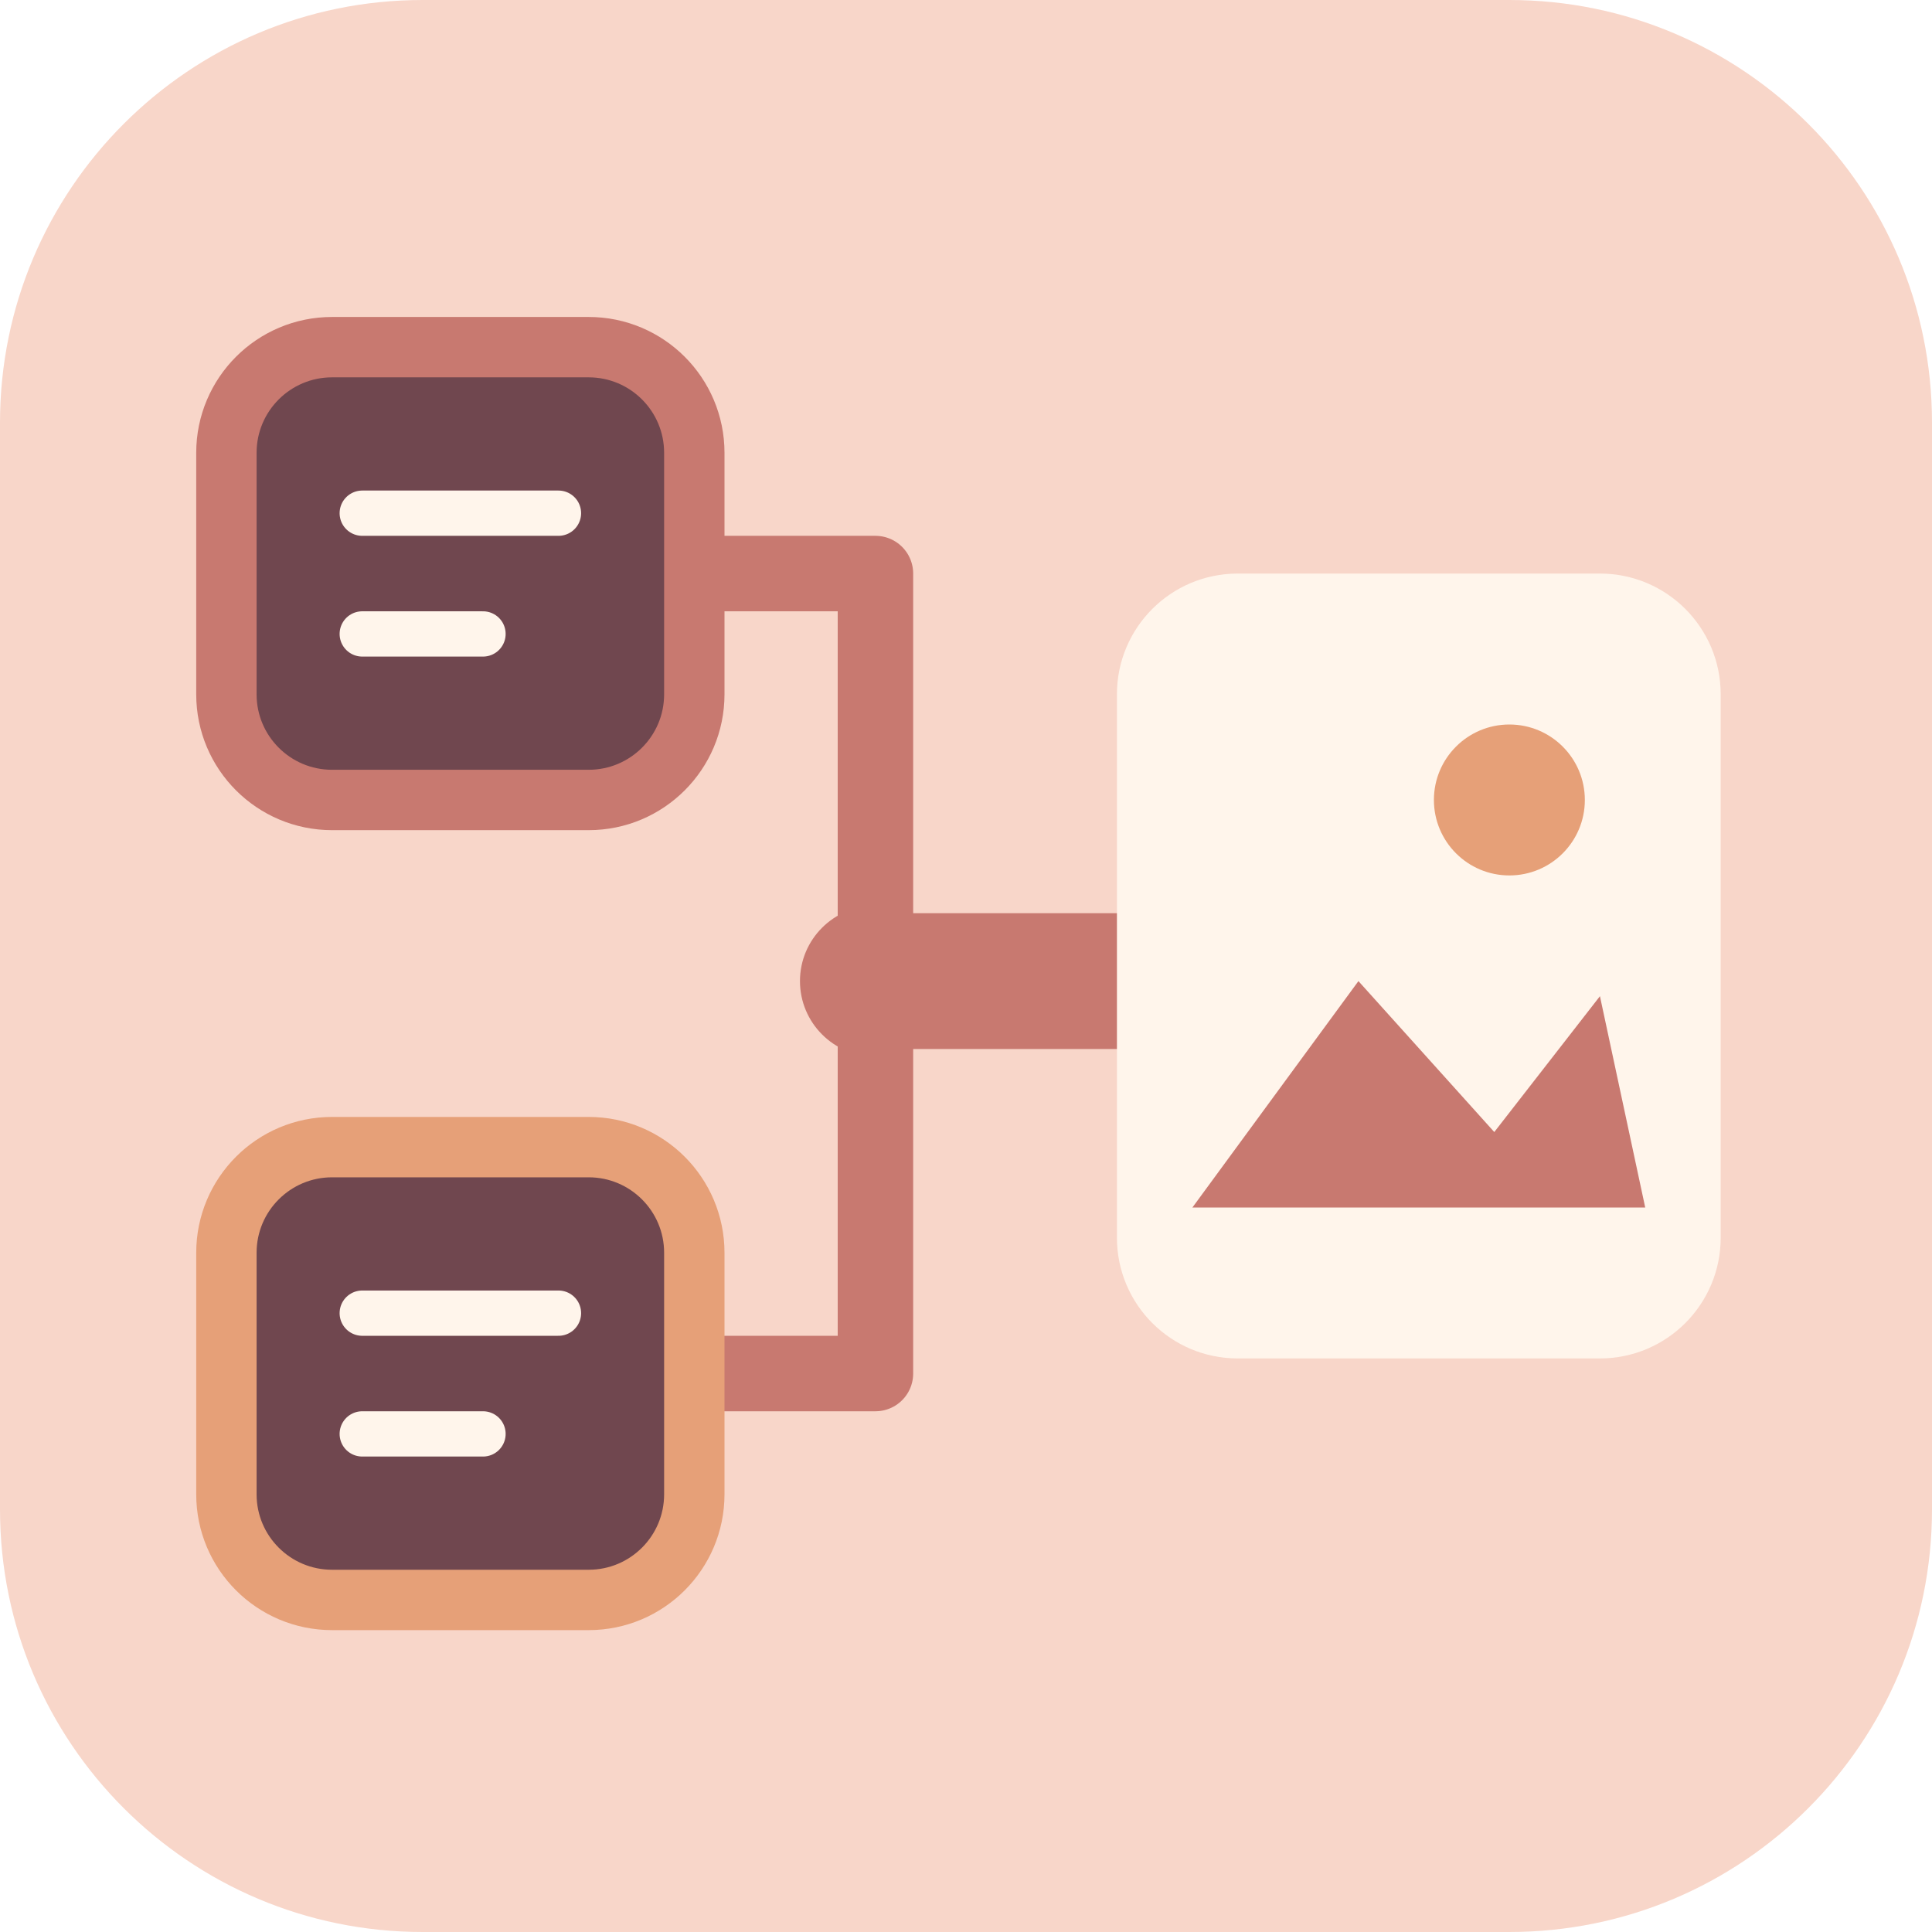
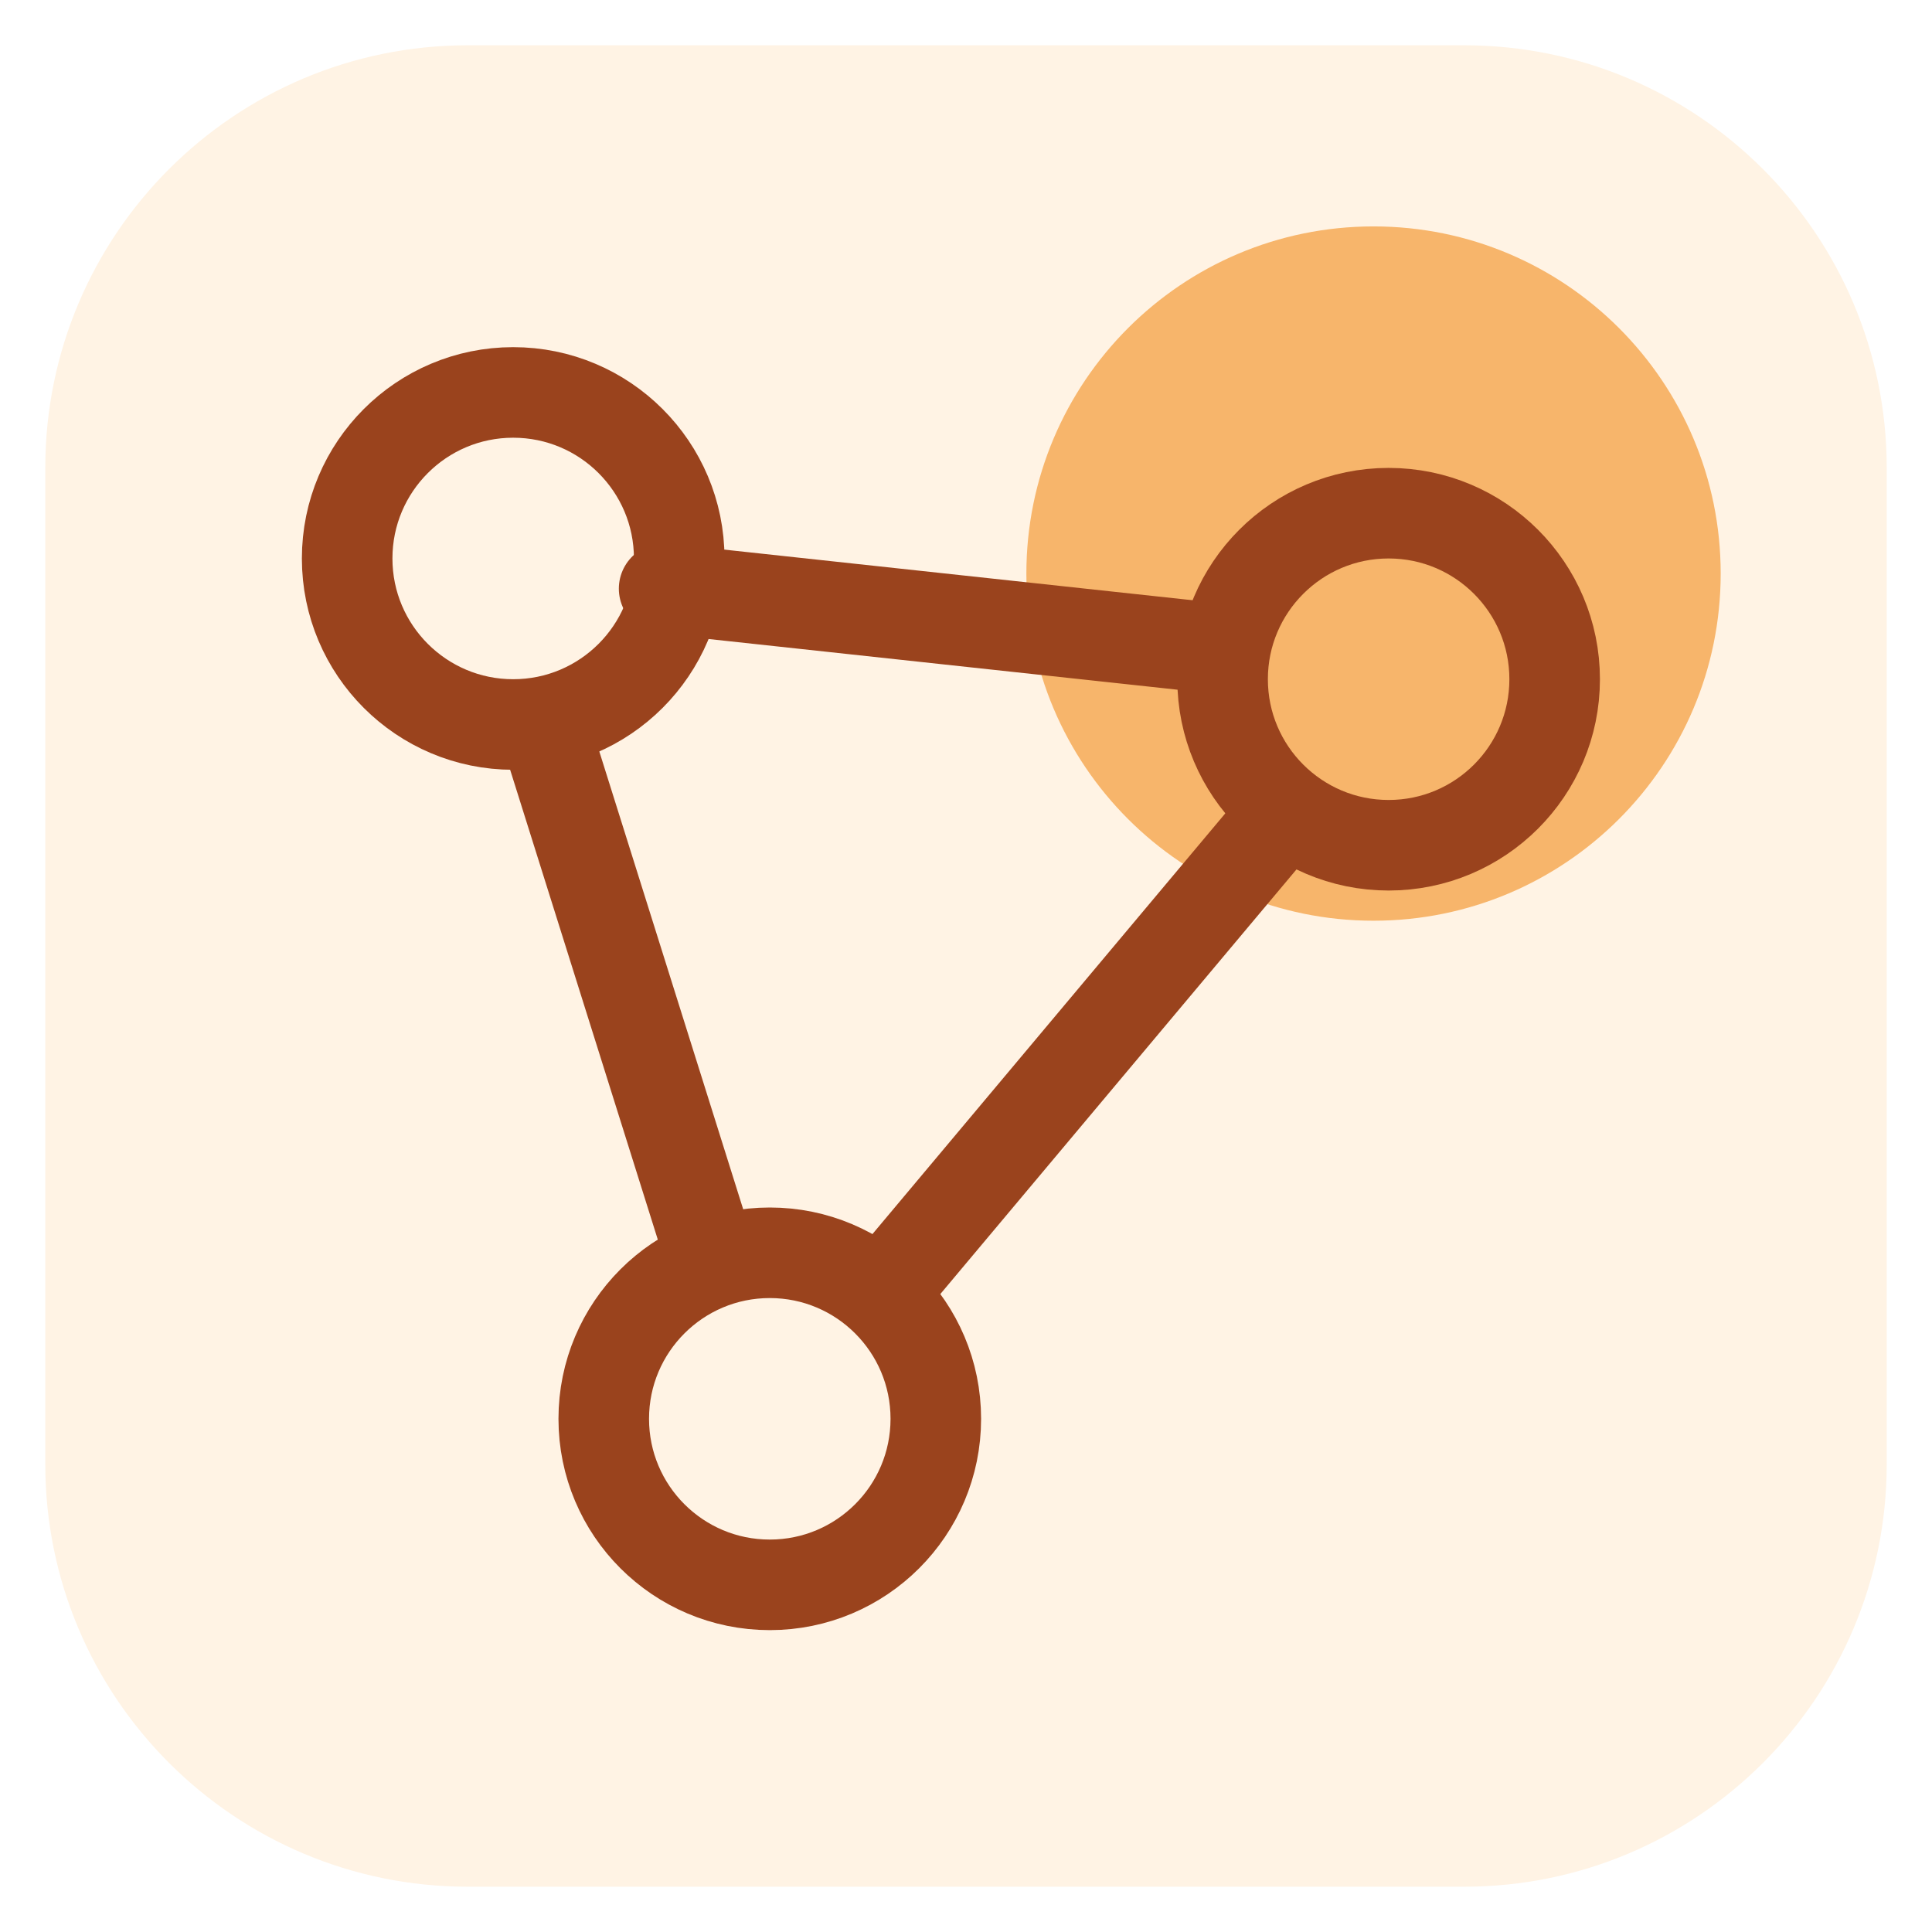
- <svg xmlns="http://www.w3.org/2000/svg" width="512" height="512" viewBox="0 0 512 512" role="img" aria-labelledby="title desc">
-   <rect width="512" height="512" rx="112" fill="#F8D6C9" />
-   <g transform="scale(4)">
-     <path d="M43 38h15v25h18M43 91h15V67h18" fill="none" stroke="#C87970" stroke-width="5" stroke-linecap="round" stroke-linejoin="round" />
-     <rect x="15" y="23" width="31" height="30" rx="7" fill="#70474F" stroke="#C87970" stroke-width="4" />
-     <rect x="15" y="76" width="31" height="30" rx="7" fill="#70474F" stroke="#E6A078" stroke-width="4" />
-     <path d="M24 34h13m-13 8h8M24 87h13m-13 8h8" stroke="#FFF5EB" stroke-width="3" stroke-linecap="round" />
-     <rect x="74" y="38" width="40" height="52" rx="8" fill="#FFF5EB" />
-     <circle cx="100" cy="53" r="5" fill="#E6A078" />
-     <path d="M79 80l11-15 9 10 7-9 3 14z" fill="#C87970" />
-     <circle cx="58" cy="65" r="5" fill="#C87970" />
+ <svg xmlns="http://www.w3.org/2000/svg" viewBox="0 0 128 128">
+   <rect x="3" y="3" width="122" height="122" rx="28" fill="#FFF3E4" />
+   <circle cx="91" cy="38" r="23" fill="#F7B56B" />
+   <g fill="none" stroke="#9A431D" stroke-width="6" stroke-linecap="round" stroke-linejoin="round">
+     <circle cx="34" cy="37" r="11" />
+     <circle cx="92" cy="45" r="11" />
+     <circle cx="51" cy="94" r="11" />
+     <path d="m44 39 37 4 M36 48l11 35 M85 54 59 85" />
  </g>
</svg>
